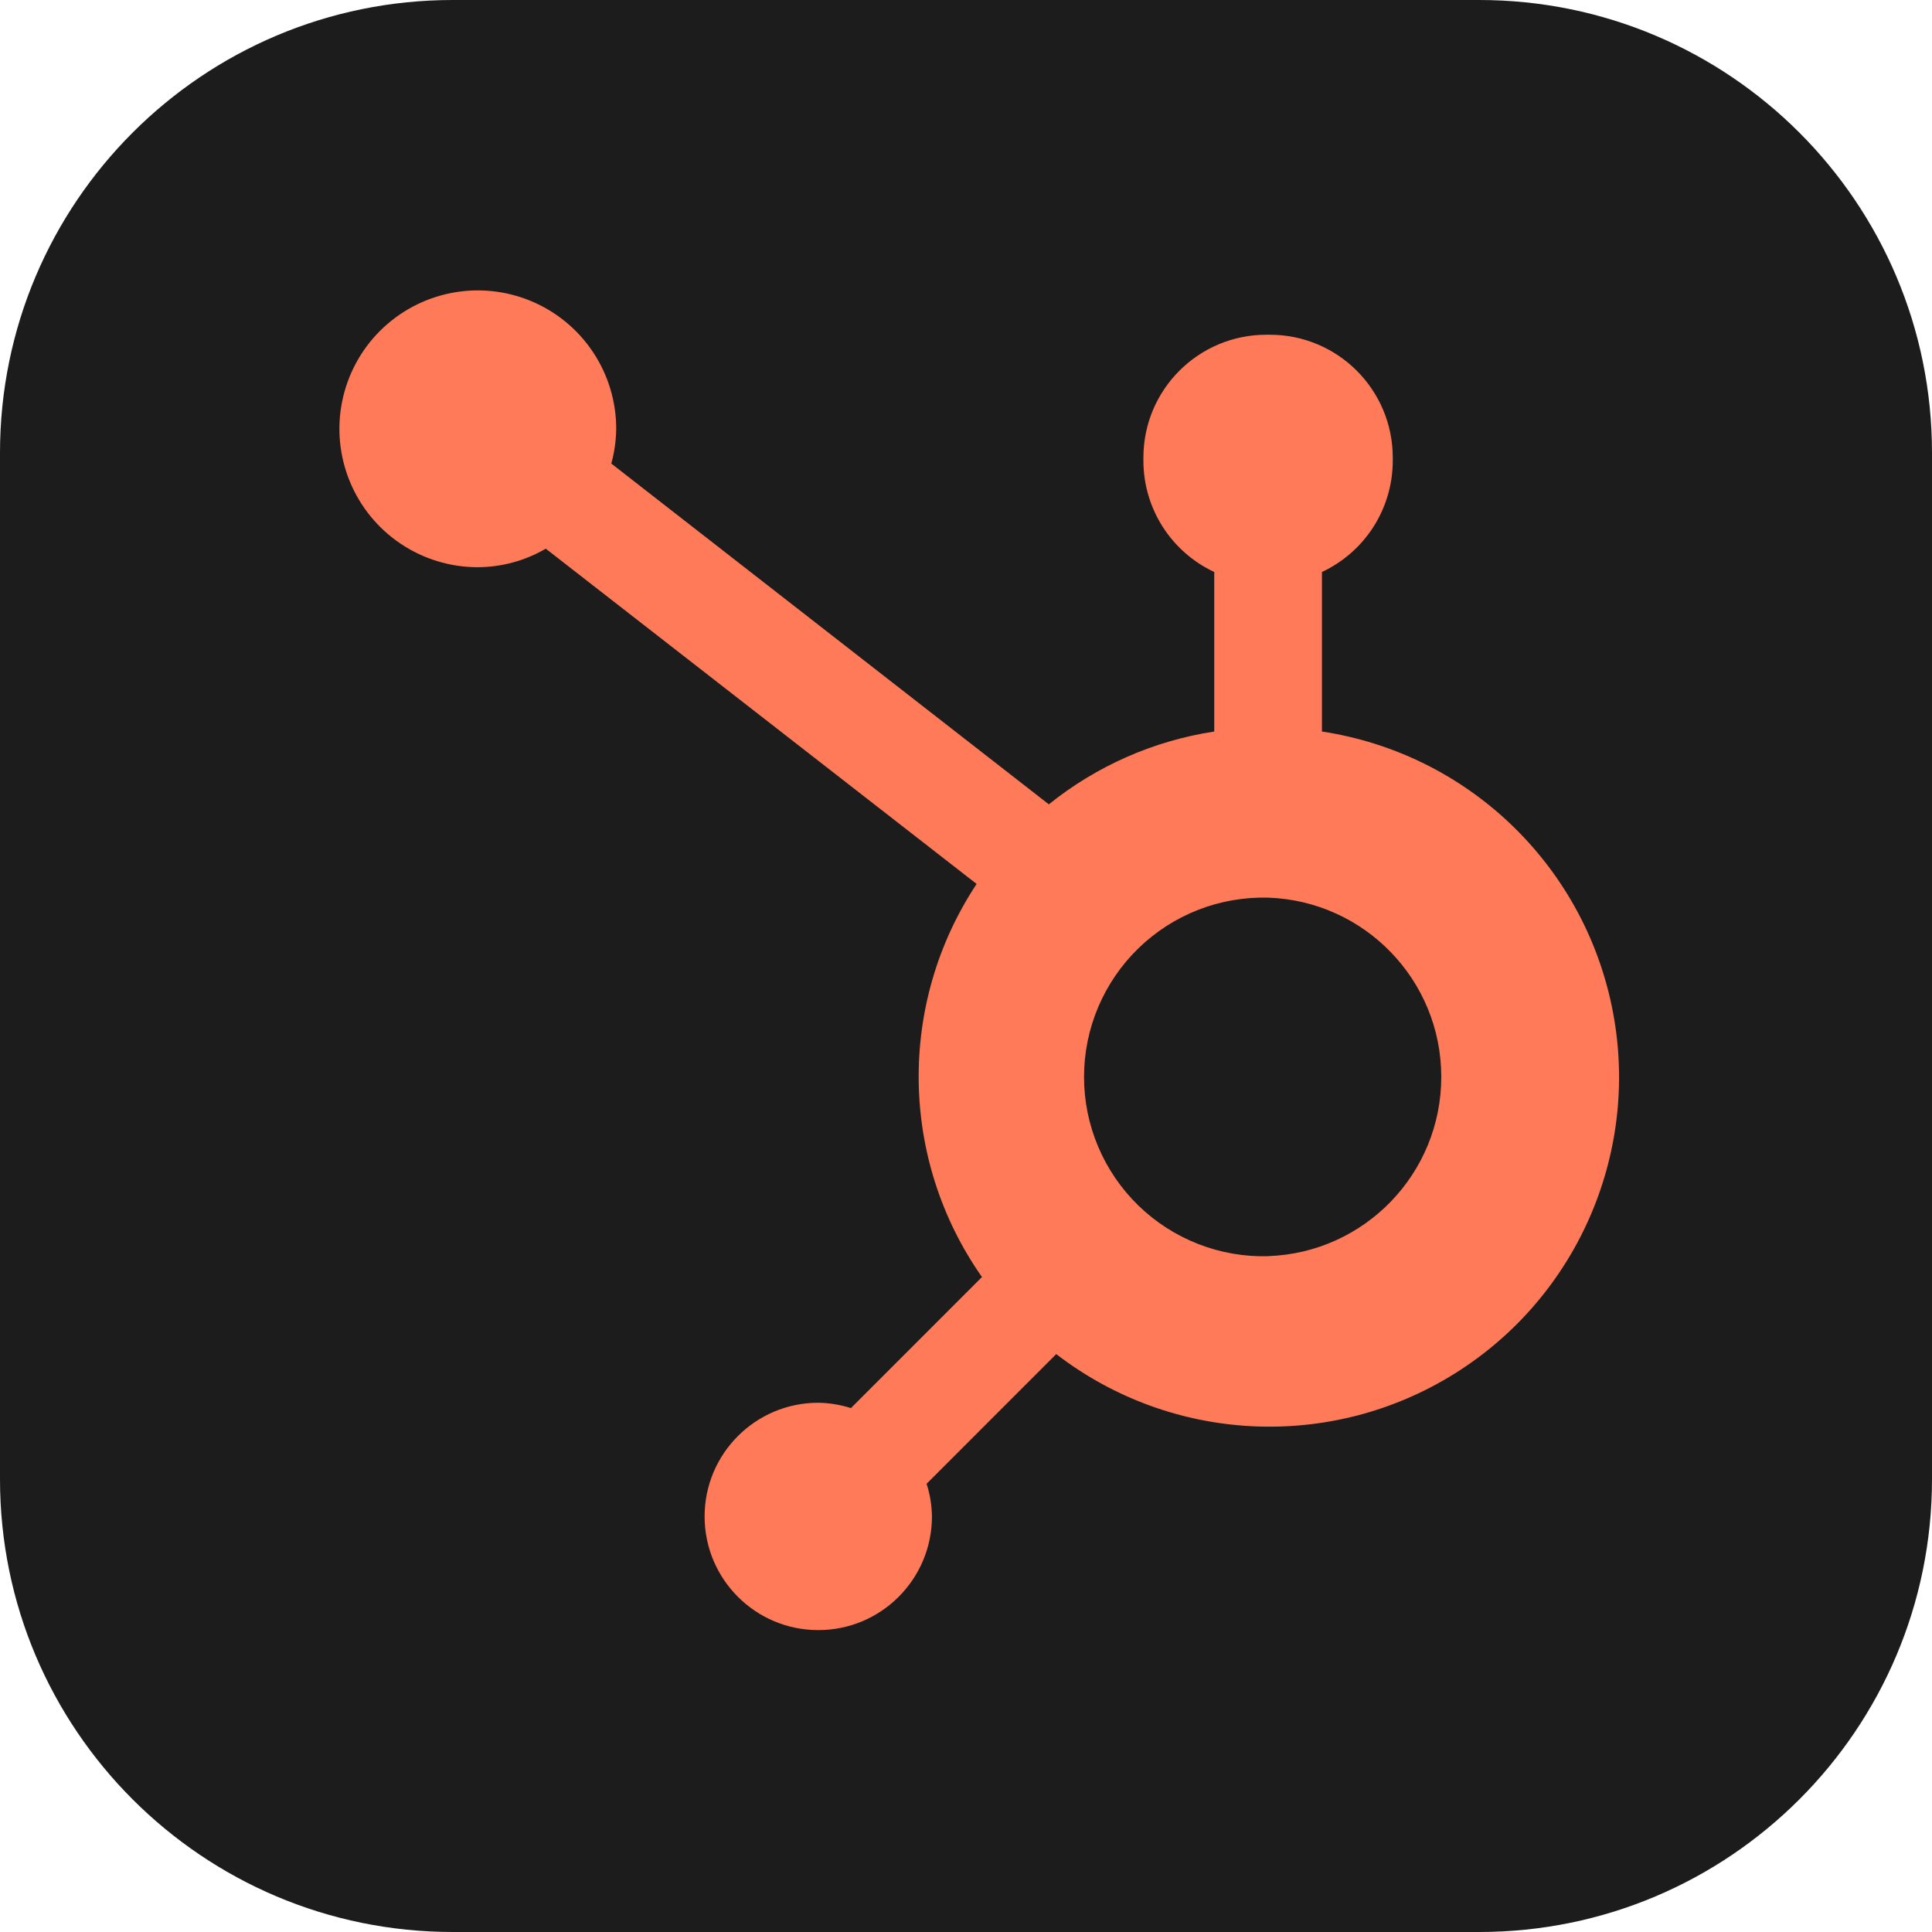
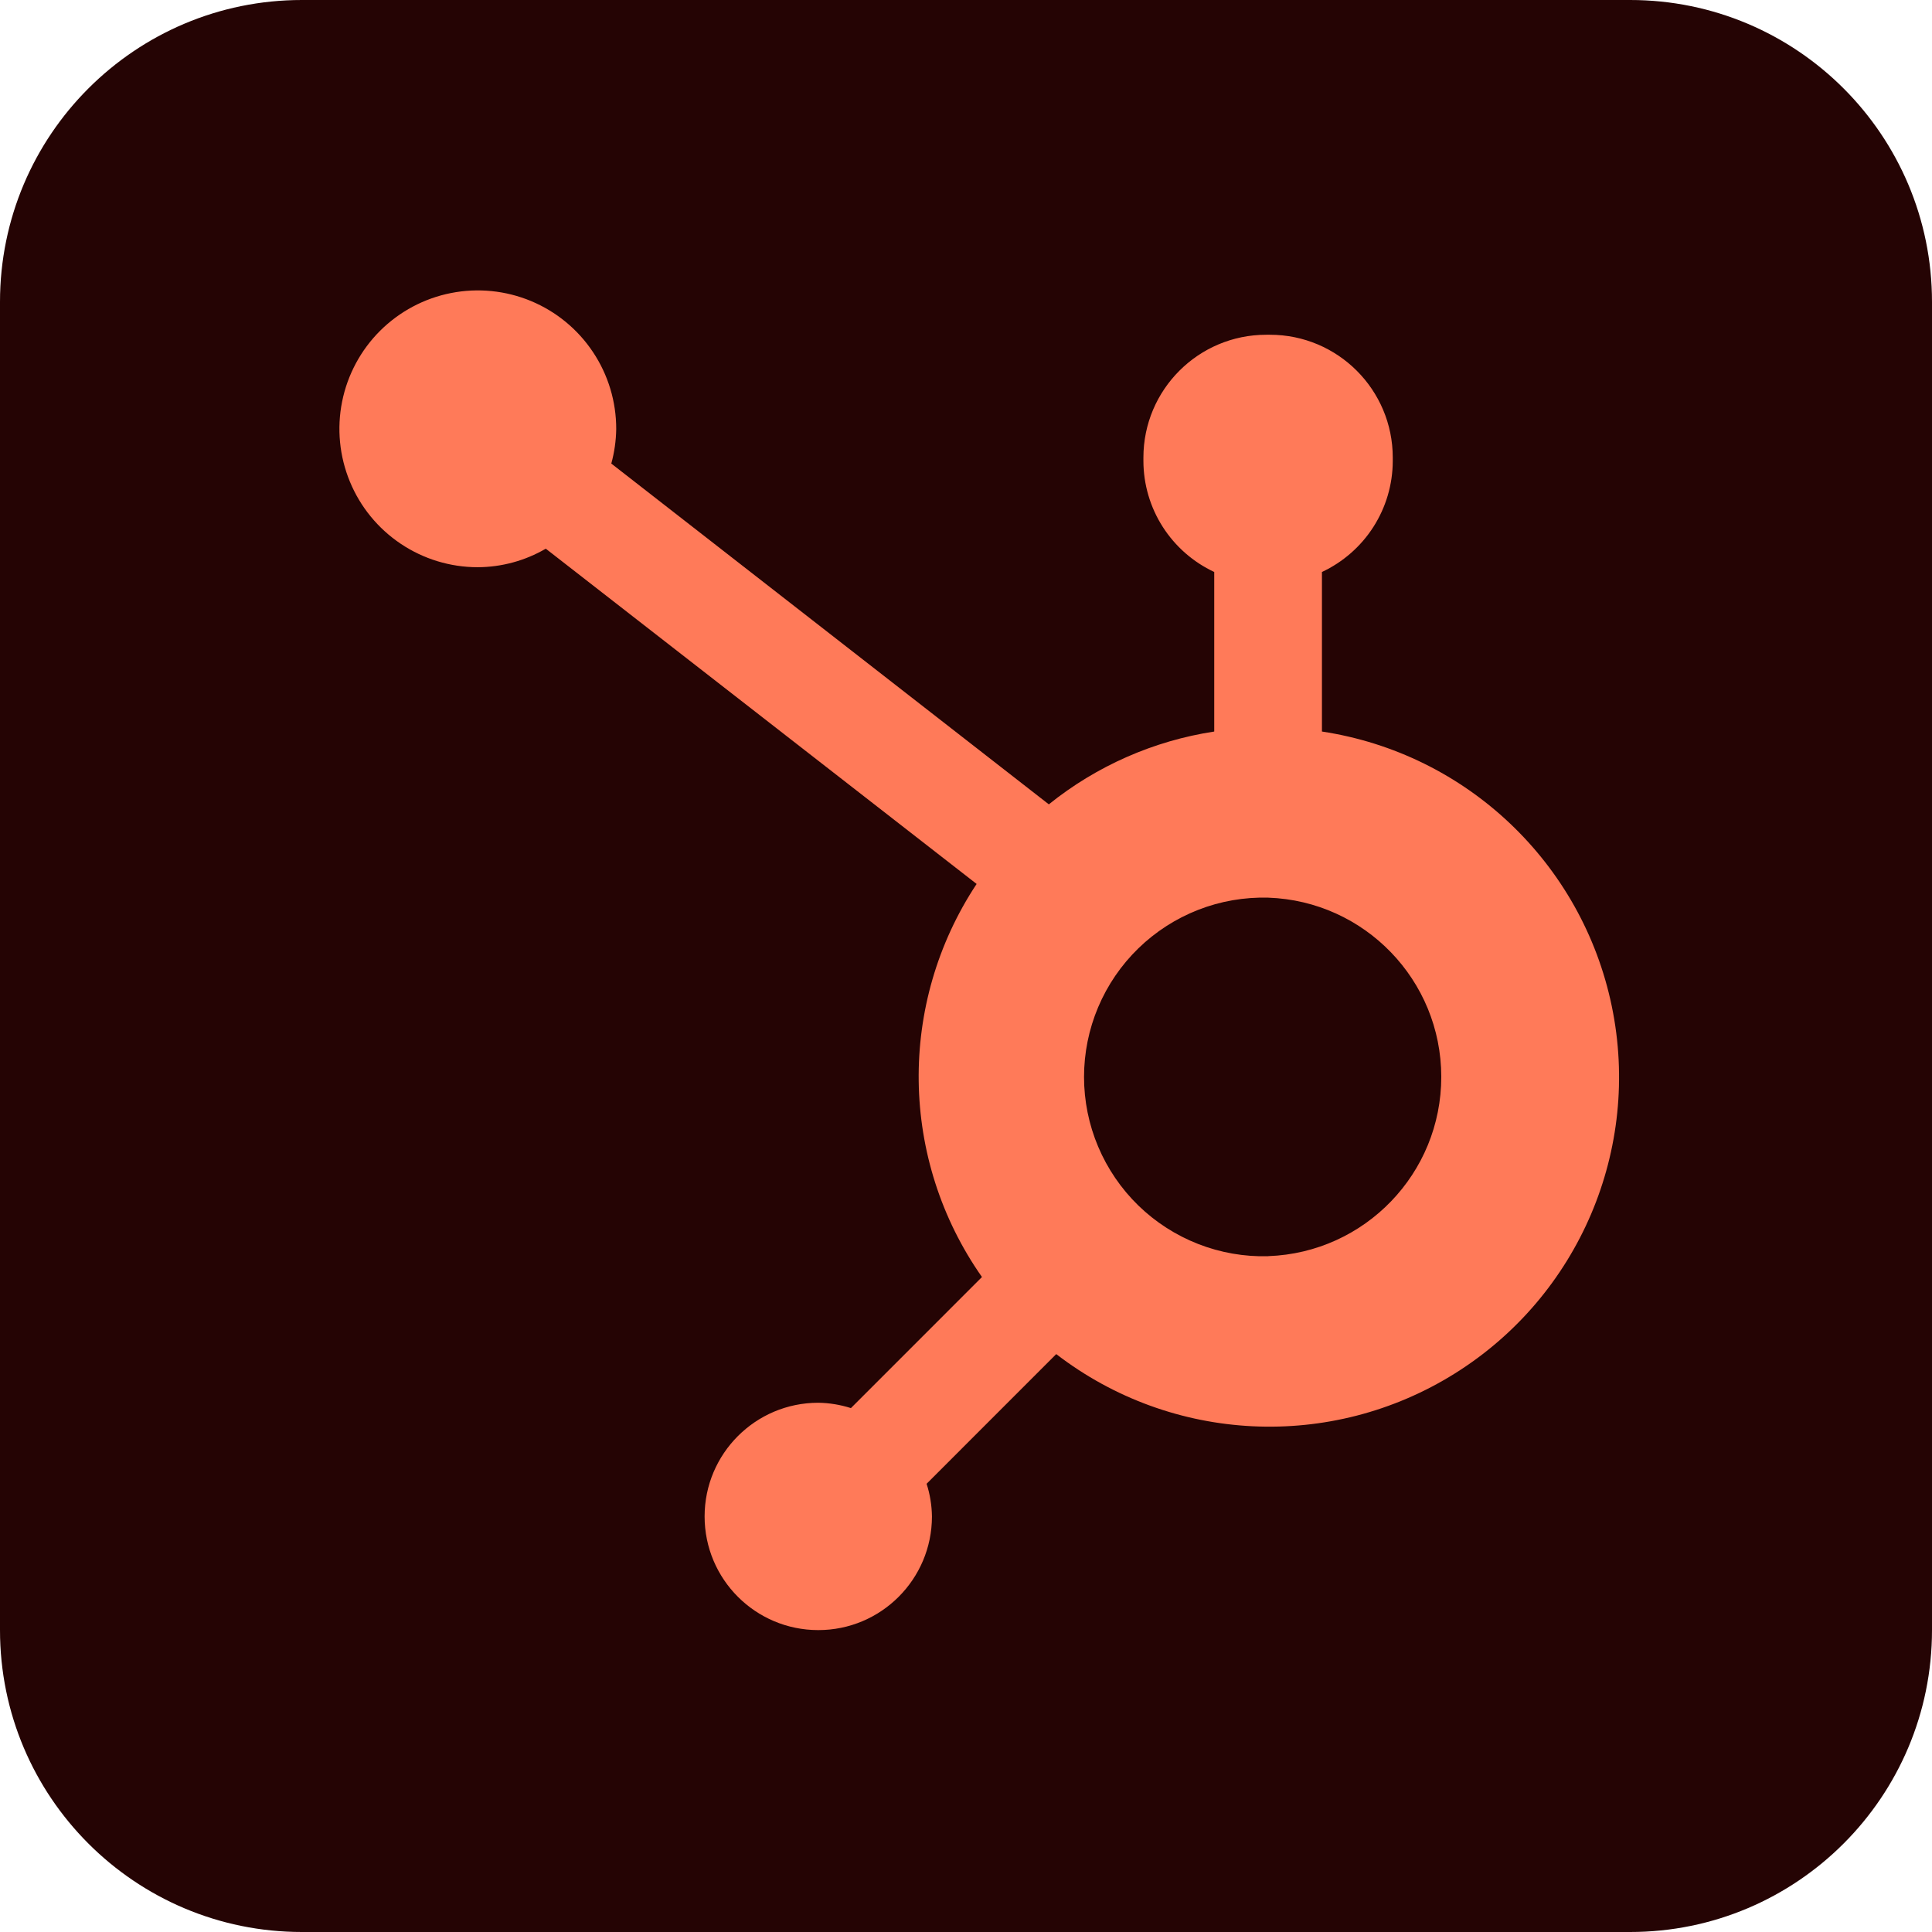
<svg xmlns="http://www.w3.org/2000/svg" width="64" height="64" viewBox="0 0 64 64" fill="none">
-   <rect width="64" height="64" rx="15" fill="#1C1C1C" />
+   <rect width="64" height="64" rx="10" fill="#250404" />
  <path d="M43.791 24.233V18.948C44.489 18.621 45.081 18.103 45.496 17.454C45.911 16.805 46.134 16.051 46.137 15.28V15.158C46.137 12.911 44.315 11.089 42.068 11.089H41.947C39.699 11.089 37.877 12.911 37.877 15.158V15.28C37.88 16.051 38.103 16.805 38.518 17.454C38.934 18.103 39.525 18.621 40.223 18.948V24.233C38.216 24.54 36.326 25.372 34.744 26.645L20.25 15.356C20.353 14.983 20.407 14.599 20.413 14.214C20.415 13.307 20.148 12.42 19.645 11.665C19.143 10.91 18.428 10.321 17.59 9.972C16.753 9.624 15.831 9.531 14.941 9.707C14.052 9.882 13.234 10.318 12.591 10.958C11.949 11.598 11.511 12.415 11.333 13.304C11.154 14.193 11.244 15.115 11.59 15.954C11.935 16.792 12.522 17.509 13.276 18.014C14.029 18.519 14.915 18.789 15.822 18.79C16.616 18.787 17.394 18.575 18.08 18.176L32.352 29.282C29.729 33.246 29.799 38.412 32.529 42.303L28.188 46.645C27.837 46.533 27.472 46.473 27.104 46.468C25.025 46.47 23.341 48.156 23.341 50.235C23.342 52.314 25.027 53.999 27.106 53.999C29.184 54 30.87 52.316 30.872 50.237C30.867 49.868 30.808 49.503 30.695 49.152L34.989 44.856C38.827 47.81 44.096 48.065 48.2 45.494C52.304 42.924 54.375 38.071 53.392 33.33C52.408 28.588 48.578 24.959 43.791 24.233ZM42.011 41.614C41.218 41.635 40.428 41.497 39.689 41.208C38.95 40.919 38.276 40.485 37.707 39.932C37.139 39.378 36.687 38.716 36.378 37.985C36.069 37.254 35.91 36.468 35.91 35.675C35.91 34.881 36.069 34.096 36.378 33.364C36.687 32.633 37.139 31.971 37.707 31.418C38.276 30.864 38.95 30.43 39.689 30.141C40.428 29.852 41.218 29.715 42.011 29.736C45.208 29.848 47.742 32.471 47.744 35.67C47.746 38.869 45.214 41.495 42.017 41.611" fill="#FF7A59" />
</svg>
